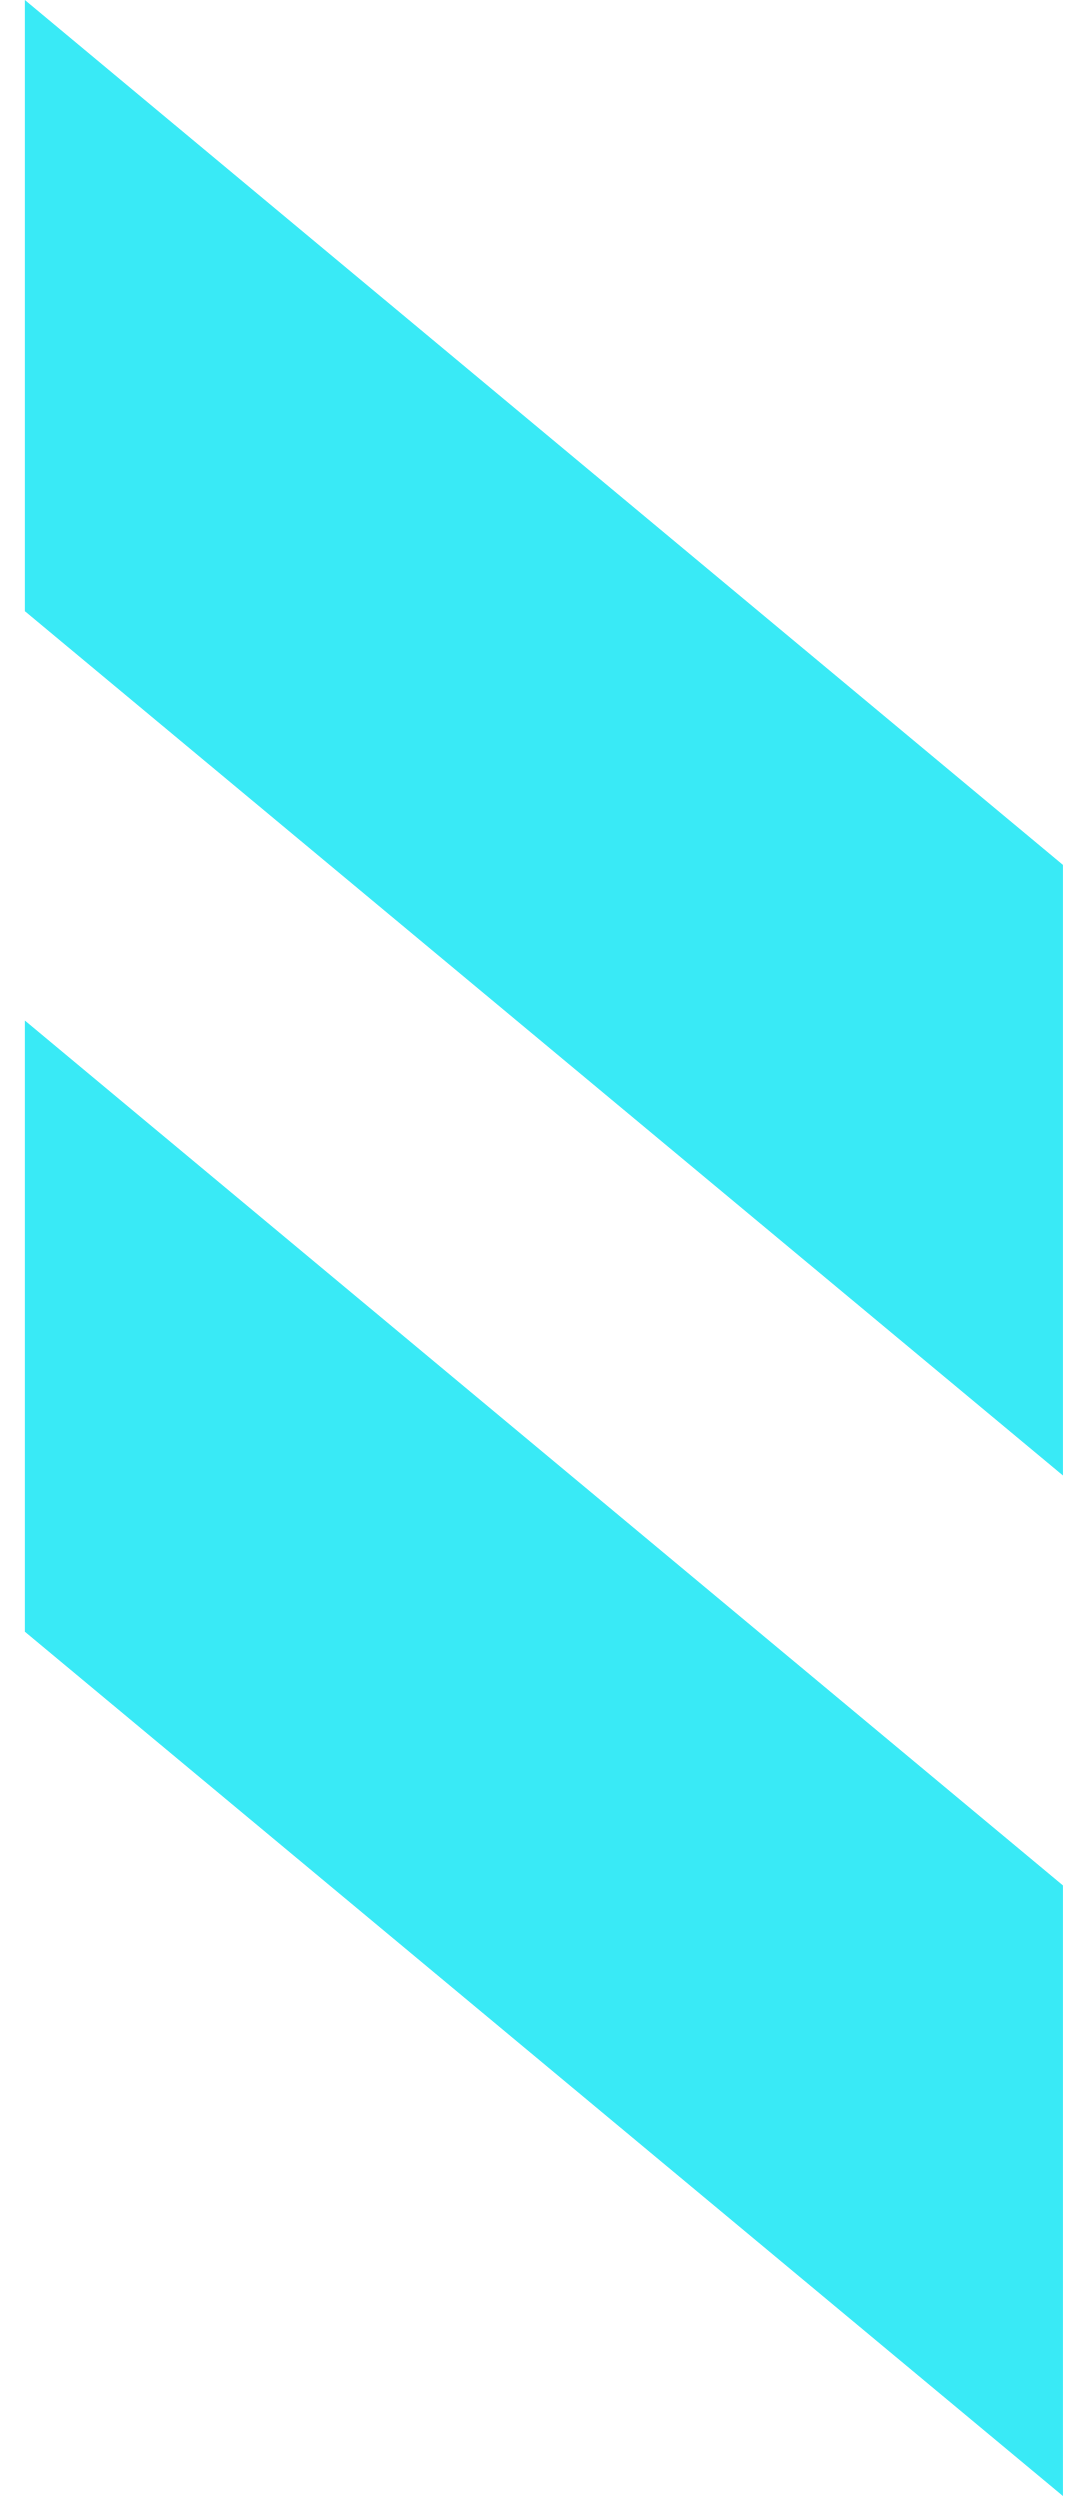
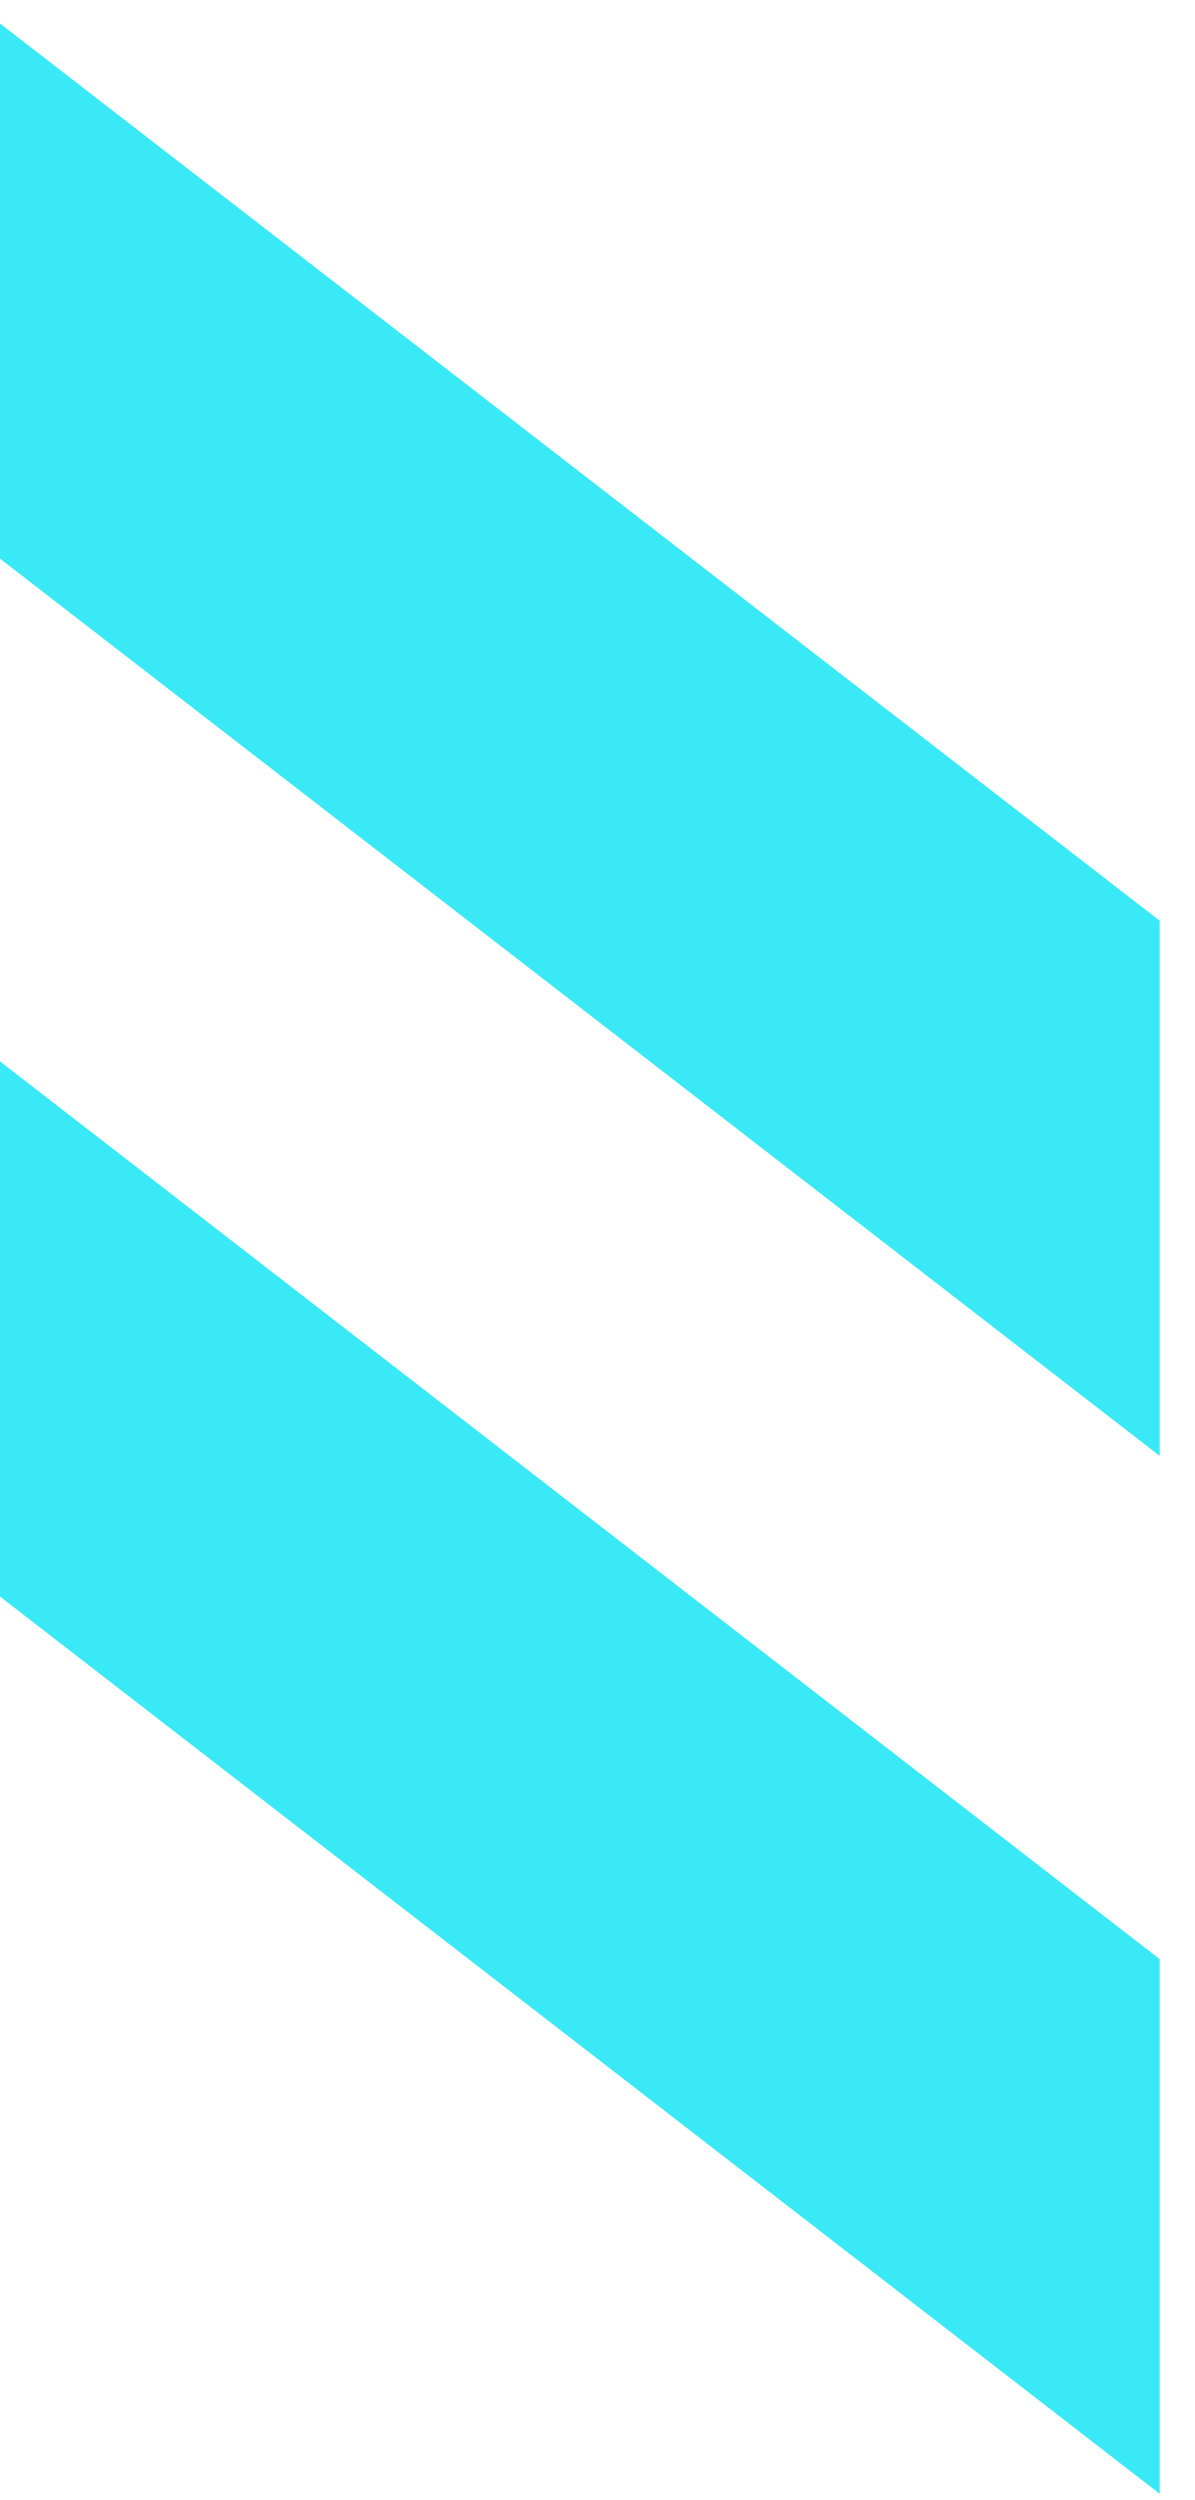
- <svg xmlns="http://www.w3.org/2000/svg" width="37" height="85" fill="none">
-   <path fill="#39EAF6" d="M36.14 84.865.845 55.478v-20.78L36.14 64.105v20.76ZM36.14 50.167.845 20.78V0L36.14 29.407v20.76Z" />
+ <svg xmlns="http://www.w3.org/2000/svg" width="32" height="67" viewBox="0 0 32 67" fill="none">
+   <path d="M31.079 39.017L0 14.972V0.629L31.079 24.674V39.017Z" fill="#39EAF6" />
+   <path d="M31.079 66.833L0 42.788V28.445L31.079 52.504V66.833Z" fill="#39EAF6" />
</svg>
